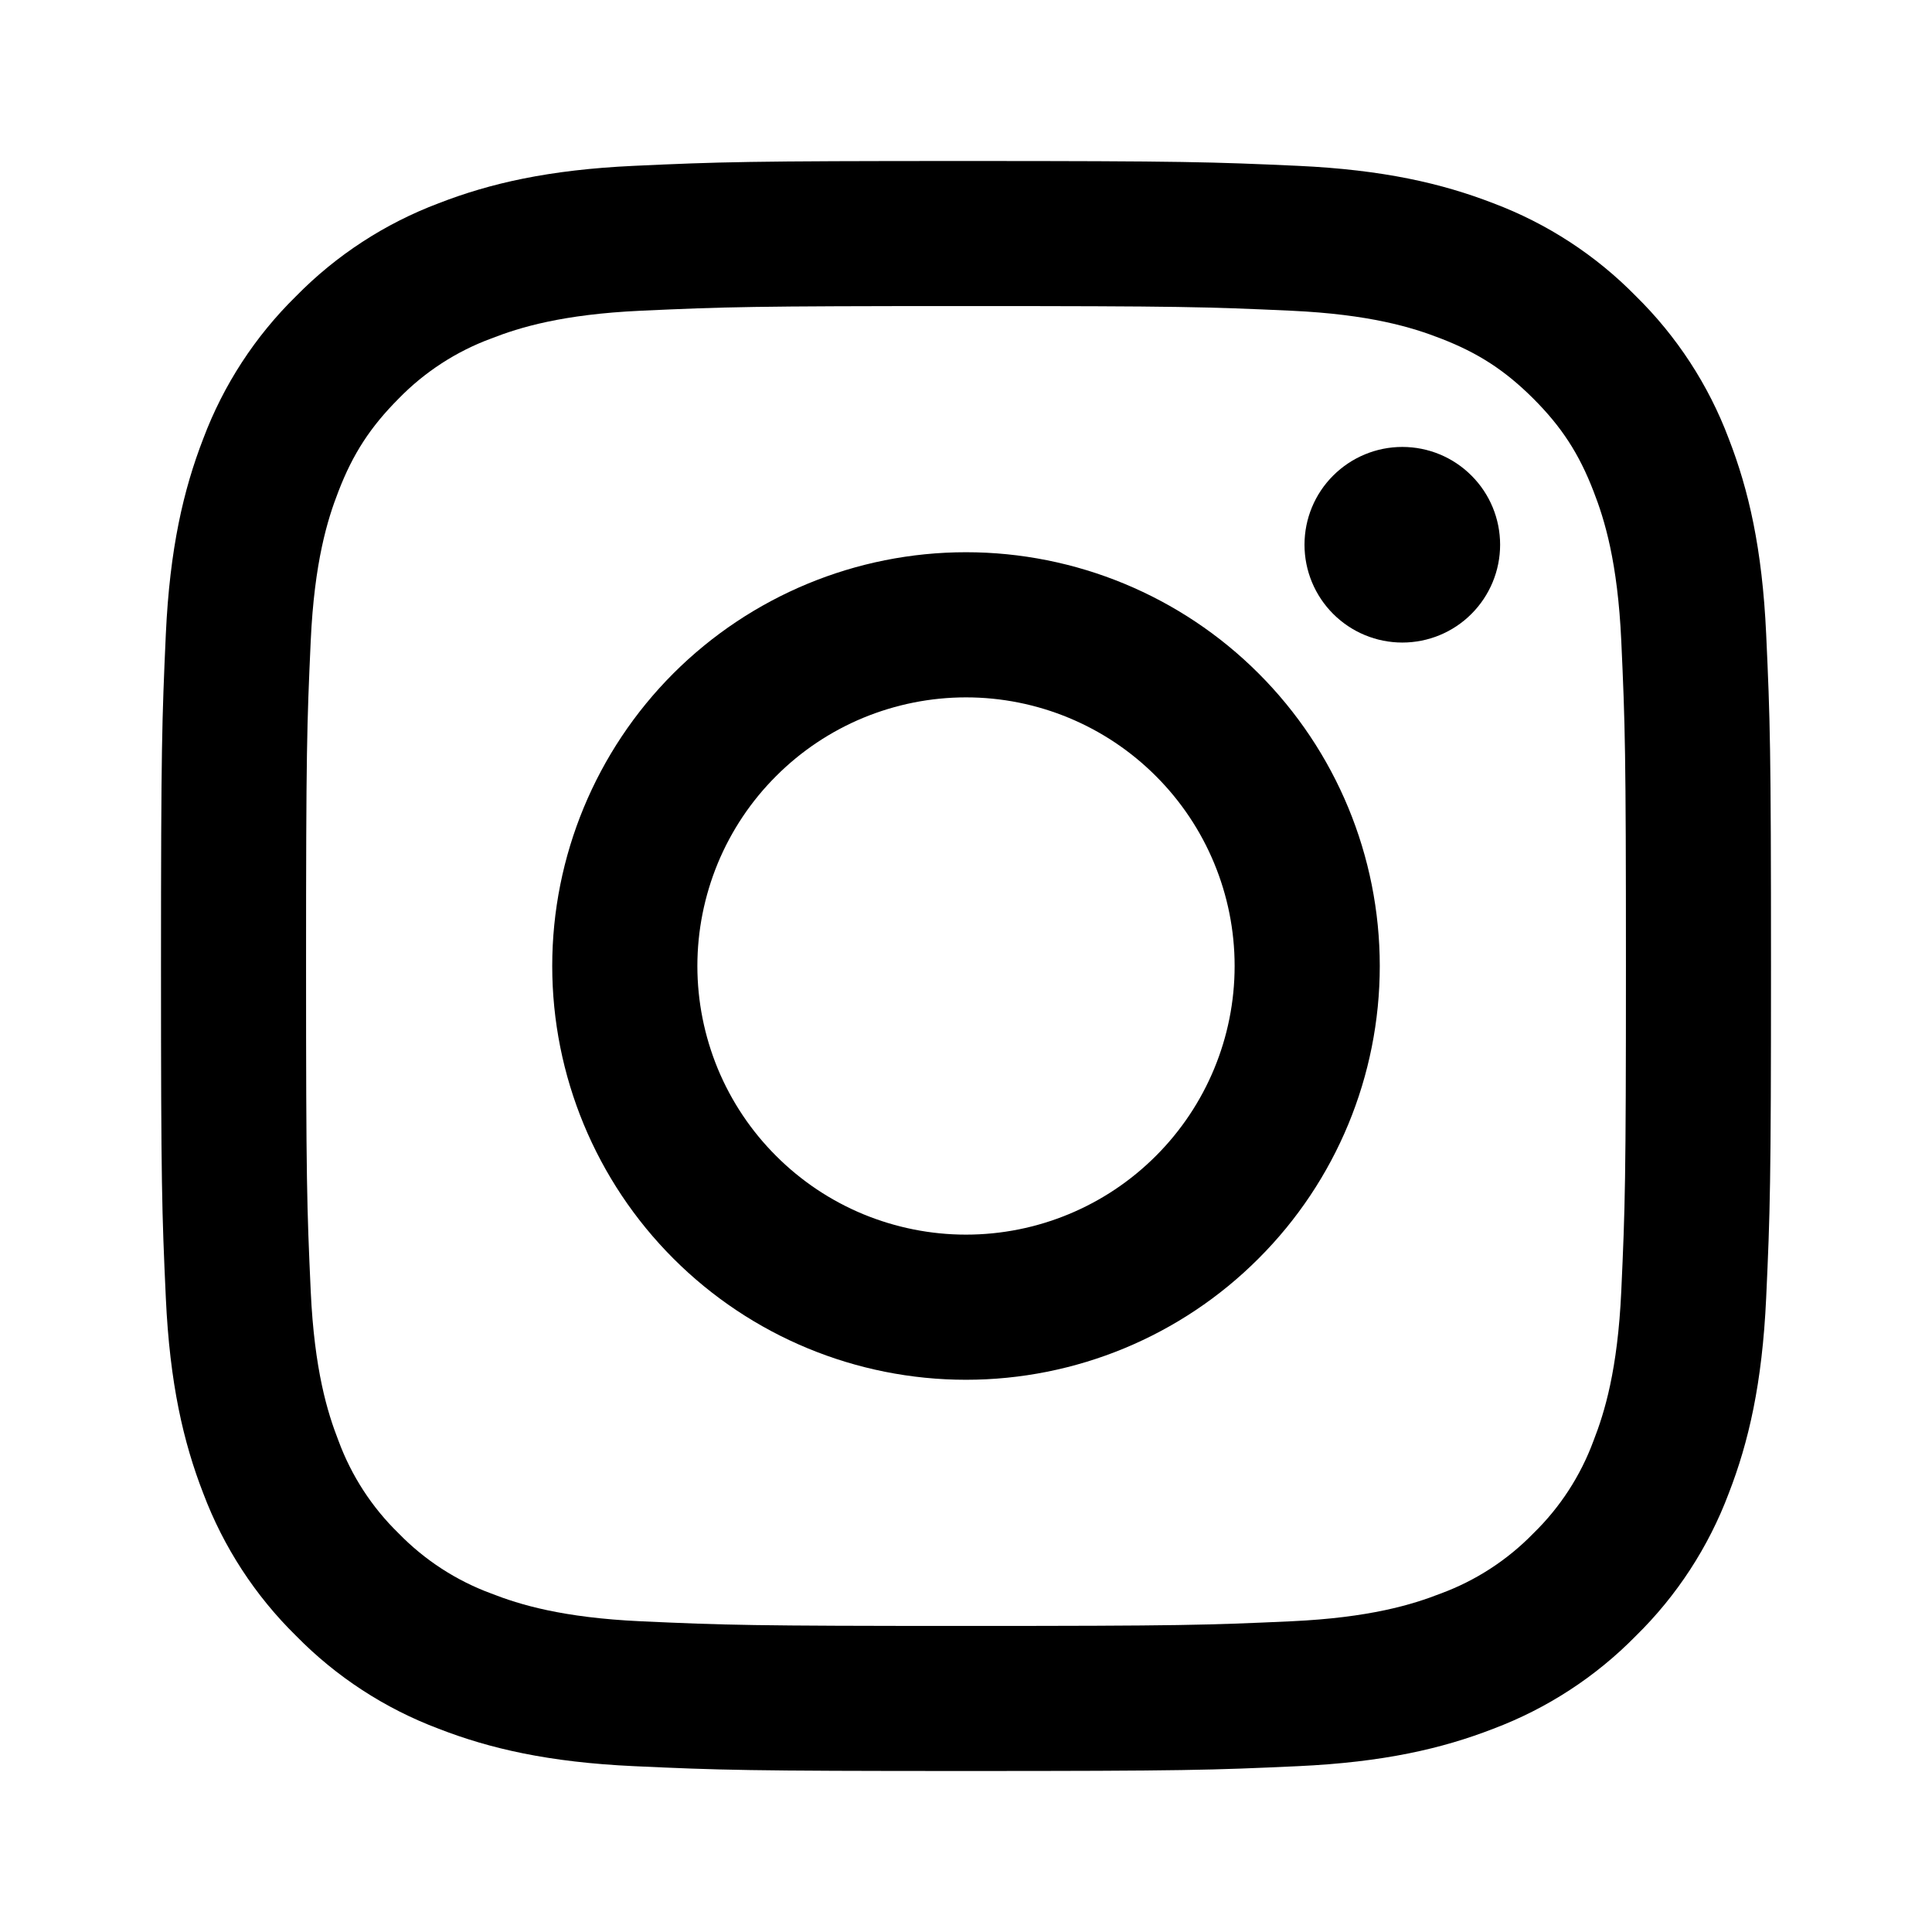
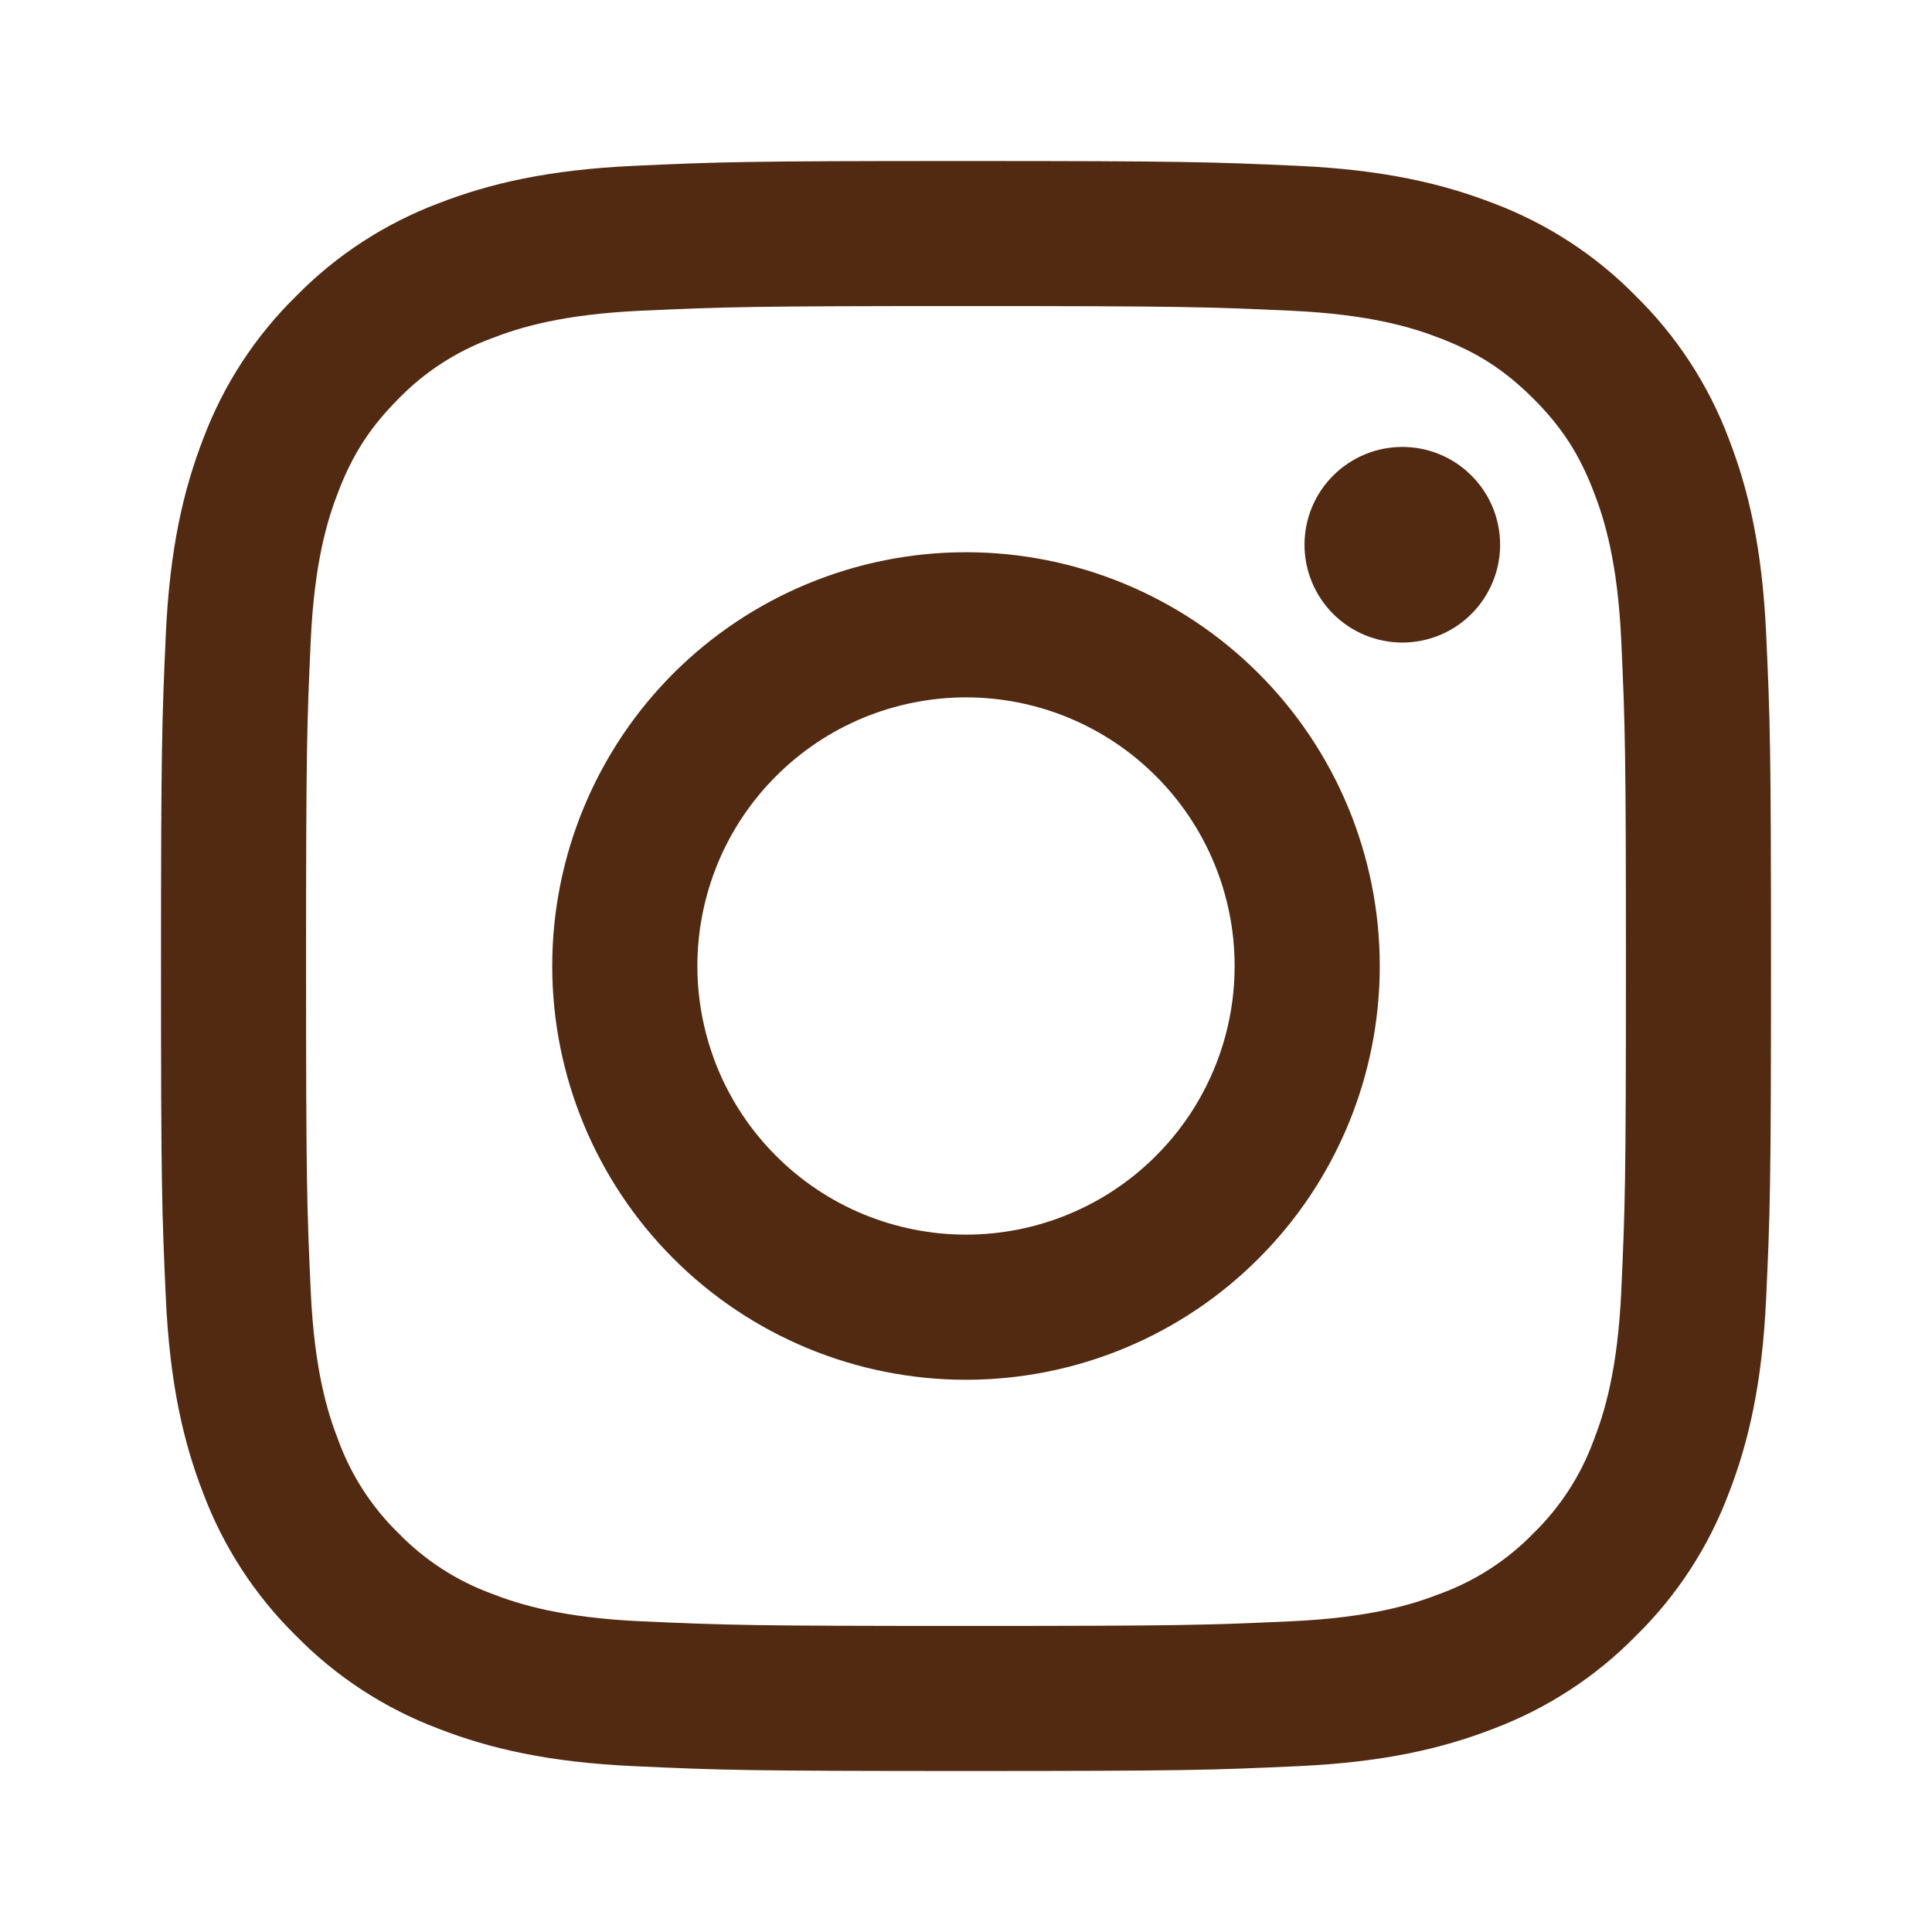
<svg xmlns="http://www.w3.org/2000/svg" width="24" height="24" viewBox="0 0 24 24" fill="none">
-   <path fill-rule="evenodd" clip-rule="evenodd" d="M12 2C9.284 2 8.944 2.011 7.877 2.06C6.813 2.109 6.085 2.278 5.449 2.525C4.783 2.776 4.178 3.169 3.678 3.679C3.169 4.178 2.776 4.782 2.525 5.449C2.279 6.085 2.109 6.813 2.06 7.878C2.012 8.944 2 9.283 2 12C2 14.717 2.011 15.056 2.06 16.123C2.109 17.187 2.278 17.915 2.525 18.551C2.776 19.217 3.169 19.822 3.679 20.322C4.178 20.831 4.782 21.224 5.449 21.475C6.085 21.722 6.813 21.891 7.877 21.94C8.944 21.989 9.284 22 12 22C14.716 22 15.056 21.989 16.123 21.94C17.187 21.891 17.915 21.722 18.551 21.475C19.217 21.224 19.822 20.831 20.322 20.321C20.831 19.822 21.224 19.218 21.475 18.551C21.722 17.915 21.891 17.187 21.94 16.123C21.989 15.056 22 14.716 22 12C22 9.284 21.989 8.944 21.94 7.877C21.891 6.813 21.722 6.085 21.475 5.449C21.224 4.782 20.83 4.178 20.321 3.678C19.822 3.169 19.218 2.776 18.551 2.525C17.915 2.279 17.187 2.109 16.122 2.06C15.056 2.012 14.717 2 12 2ZM12 3.802C14.67 3.802 14.987 3.812 16.041 3.86C17.016 3.905 17.545 4.067 17.898 4.205C18.365 4.385 18.698 4.603 19.048 4.952C19.398 5.302 19.615 5.635 19.795 6.102C19.933 6.455 20.095 6.984 20.14 7.959C20.188 9.013 20.198 9.33 20.198 12C20.198 14.67 20.188 14.987 20.14 16.041C20.095 17.016 19.933 17.545 19.795 17.898C19.635 18.332 19.38 18.725 19.048 19.048C18.725 19.38 18.332 19.635 17.898 19.795C17.545 19.933 17.016 20.095 16.041 20.14C14.987 20.188 14.671 20.198 12 20.198C9.329 20.198 9.013 20.188 7.959 20.14C6.984 20.095 6.455 19.933 6.102 19.795C5.668 19.635 5.275 19.38 4.952 19.048C4.62 18.725 4.365 18.332 4.205 17.898C4.067 17.545 3.905 17.016 3.86 16.041C3.812 14.987 3.802 14.67 3.802 12C3.802 9.33 3.812 9.013 3.86 7.959C3.905 6.984 4.067 6.455 4.205 6.102C4.385 5.635 4.603 5.302 4.952 4.952C5.275 4.62 5.668 4.365 6.102 4.205C6.455 4.067 6.984 3.905 7.959 3.86C9.013 3.812 9.33 3.802 12 3.802Z" fill="black" />
-   <path fill-rule="evenodd" clip-rule="evenodd" d="M12 15.337C11.562 15.337 11.128 15.25 10.723 15.083C10.318 14.915 9.95 14.669 9.641 14.359C9.331 14.05 9.085 13.682 8.917 13.277C8.75 12.872 8.663 12.438 8.663 12C8.663 11.562 8.75 11.128 8.917 10.723C9.085 10.318 9.331 9.95 9.641 9.641C9.95 9.331 10.318 9.085 10.723 8.917C11.128 8.75 11.562 8.663 12 8.663C12.885 8.663 13.734 9.015 14.359 9.641C14.985 10.266 15.337 11.115 15.337 12C15.337 12.885 14.985 13.734 14.359 14.359C13.734 14.985 12.885 15.337 12 15.337ZM12 6.86C10.637 6.86 9.329 7.402 8.365 8.365C7.402 9.329 6.86 10.637 6.86 12C6.86 13.363 7.402 14.671 8.365 15.634C9.329 16.599 10.637 17.14 12 17.14C13.363 17.14 14.671 16.599 15.634 15.634C16.599 14.671 17.14 13.363 17.14 12C17.14 10.637 16.599 9.329 15.634 8.365C14.671 7.402 13.363 6.86 12 6.86ZM18.635 6.767C18.635 7.089 18.507 7.398 18.279 7.626C18.052 7.854 17.743 7.982 17.42 7.982C17.098 7.982 16.789 7.854 16.561 7.626C16.333 7.398 16.205 7.089 16.205 6.767C16.205 6.444 16.333 6.135 16.561 5.908C16.789 5.68 17.098 5.552 17.42 5.552C17.743 5.552 18.052 5.68 18.279 5.908C18.507 6.135 18.635 6.444 18.635 6.767Z" fill="black" />
+   <path fill-rule="evenodd" clip-rule="evenodd" d="M12 2C9.284 2 8.944 2.011 7.877 2.06C6.813 2.109 6.085 2.278 5.449 2.525C4.783 2.776 4.178 3.169 3.678 3.679C3.169 4.178 2.776 4.782 2.525 5.449C2.279 6.085 2.109 6.813 2.06 7.878C2.012 8.944 2 9.283 2 12C2 14.717 2.011 15.056 2.06 16.123C2.109 17.187 2.278 17.915 2.525 18.551C2.776 19.217 3.169 19.822 3.679 20.322C4.178 20.831 4.782 21.224 5.449 21.475C6.085 21.722 6.813 21.891 7.877 21.94C8.944 21.989 9.284 22 12 22C14.716 22 15.056 21.989 16.123 21.94C17.187 21.891 17.915 21.722 18.551 21.475C19.217 21.224 19.822 20.831 20.322 20.321C20.831 19.822 21.224 19.218 21.475 18.551C21.722 17.915 21.891 17.187 21.94 16.123C21.989 15.056 22 14.716 22 12C22 9.284 21.989 8.944 21.94 7.877C21.891 6.813 21.722 6.085 21.475 5.449C21.224 4.782 20.83 4.178 20.321 3.678C19.822 3.169 19.218 2.776 18.551 2.525C17.915 2.279 17.187 2.109 16.122 2.06C15.056 2.012 14.717 2 12 2ZM12 3.802C14.67 3.802 14.987 3.812 16.041 3.86C17.016 3.905 17.545 4.067 17.898 4.205C18.365 4.385 18.698 4.603 19.048 4.952C19.398 5.302 19.615 5.635 19.795 6.102C19.933 6.455 20.095 6.984 20.14 7.959C20.188 9.013 20.198 9.33 20.198 12C20.198 14.67 20.188 14.987 20.14 16.041C20.095 17.016 19.933 17.545 19.795 17.898C19.635 18.332 19.38 18.725 19.048 19.048C18.725 19.38 18.332 19.635 17.898 19.795C17.545 19.933 17.016 20.095 16.041 20.14C14.987 20.188 14.671 20.198 12 20.198C9.329 20.198 9.013 20.188 7.959 20.14C6.984 20.095 6.455 19.933 6.102 19.795C5.668 19.635 5.275 19.38 4.952 19.048C4.62 18.725 4.365 18.332 4.205 17.898C4.067 17.545 3.905 17.016 3.86 16.041C3.812 14.987 3.802 14.67 3.802 12C3.802 9.33 3.812 9.013 3.86 7.959C3.905 6.984 4.067 6.455 4.205 6.102C4.385 5.635 4.603 5.302 4.952 4.952C5.275 4.62 5.668 4.365 6.102 4.205C6.455 4.067 6.984 3.905 7.959 3.86C9.013 3.812 9.33 3.802 12 3.802Z" fill="#522A12" />
+   <path fill-rule="evenodd" clip-rule="evenodd" d="M12 15.337C11.562 15.337 11.128 15.25 10.723 15.083C10.318 14.915 9.95 14.669 9.641 14.359C9.331 14.05 9.085 13.682 8.917 13.277C8.75 12.872 8.663 12.438 8.663 12C8.663 11.562 8.75 11.128 8.917 10.723C9.085 10.318 9.331 9.95 9.641 9.641C9.95 9.331 10.318 9.085 10.723 8.917C11.128 8.75 11.562 8.663 12 8.663C12.885 8.663 13.734 9.015 14.359 9.641C14.985 10.266 15.337 11.115 15.337 12C15.337 12.885 14.985 13.734 14.359 14.359C13.734 14.985 12.885 15.337 12 15.337ZM12 6.86C10.637 6.86 9.329 7.402 8.365 8.365C7.402 9.329 6.86 10.637 6.86 12C6.86 13.363 7.402 14.671 8.365 15.634C9.329 16.599 10.637 17.14 12 17.14C13.363 17.14 14.671 16.599 15.634 15.634C16.599 14.671 17.14 13.363 17.14 12C17.14 10.637 16.599 9.329 15.634 8.365C14.671 7.402 13.363 6.86 12 6.86ZM18.635 6.767C18.635 7.089 18.507 7.398 18.279 7.626C18.052 7.854 17.743 7.982 17.42 7.982C17.098 7.982 16.789 7.854 16.561 7.626C16.333 7.398 16.205 7.089 16.205 6.767C16.205 6.444 16.333 6.135 16.561 5.908C16.789 5.68 17.098 5.552 17.42 5.552C17.743 5.552 18.052 5.68 18.279 5.908C18.507 6.135 18.635 6.444 18.635 6.767Z" fill="#522A12" />
</svg>
